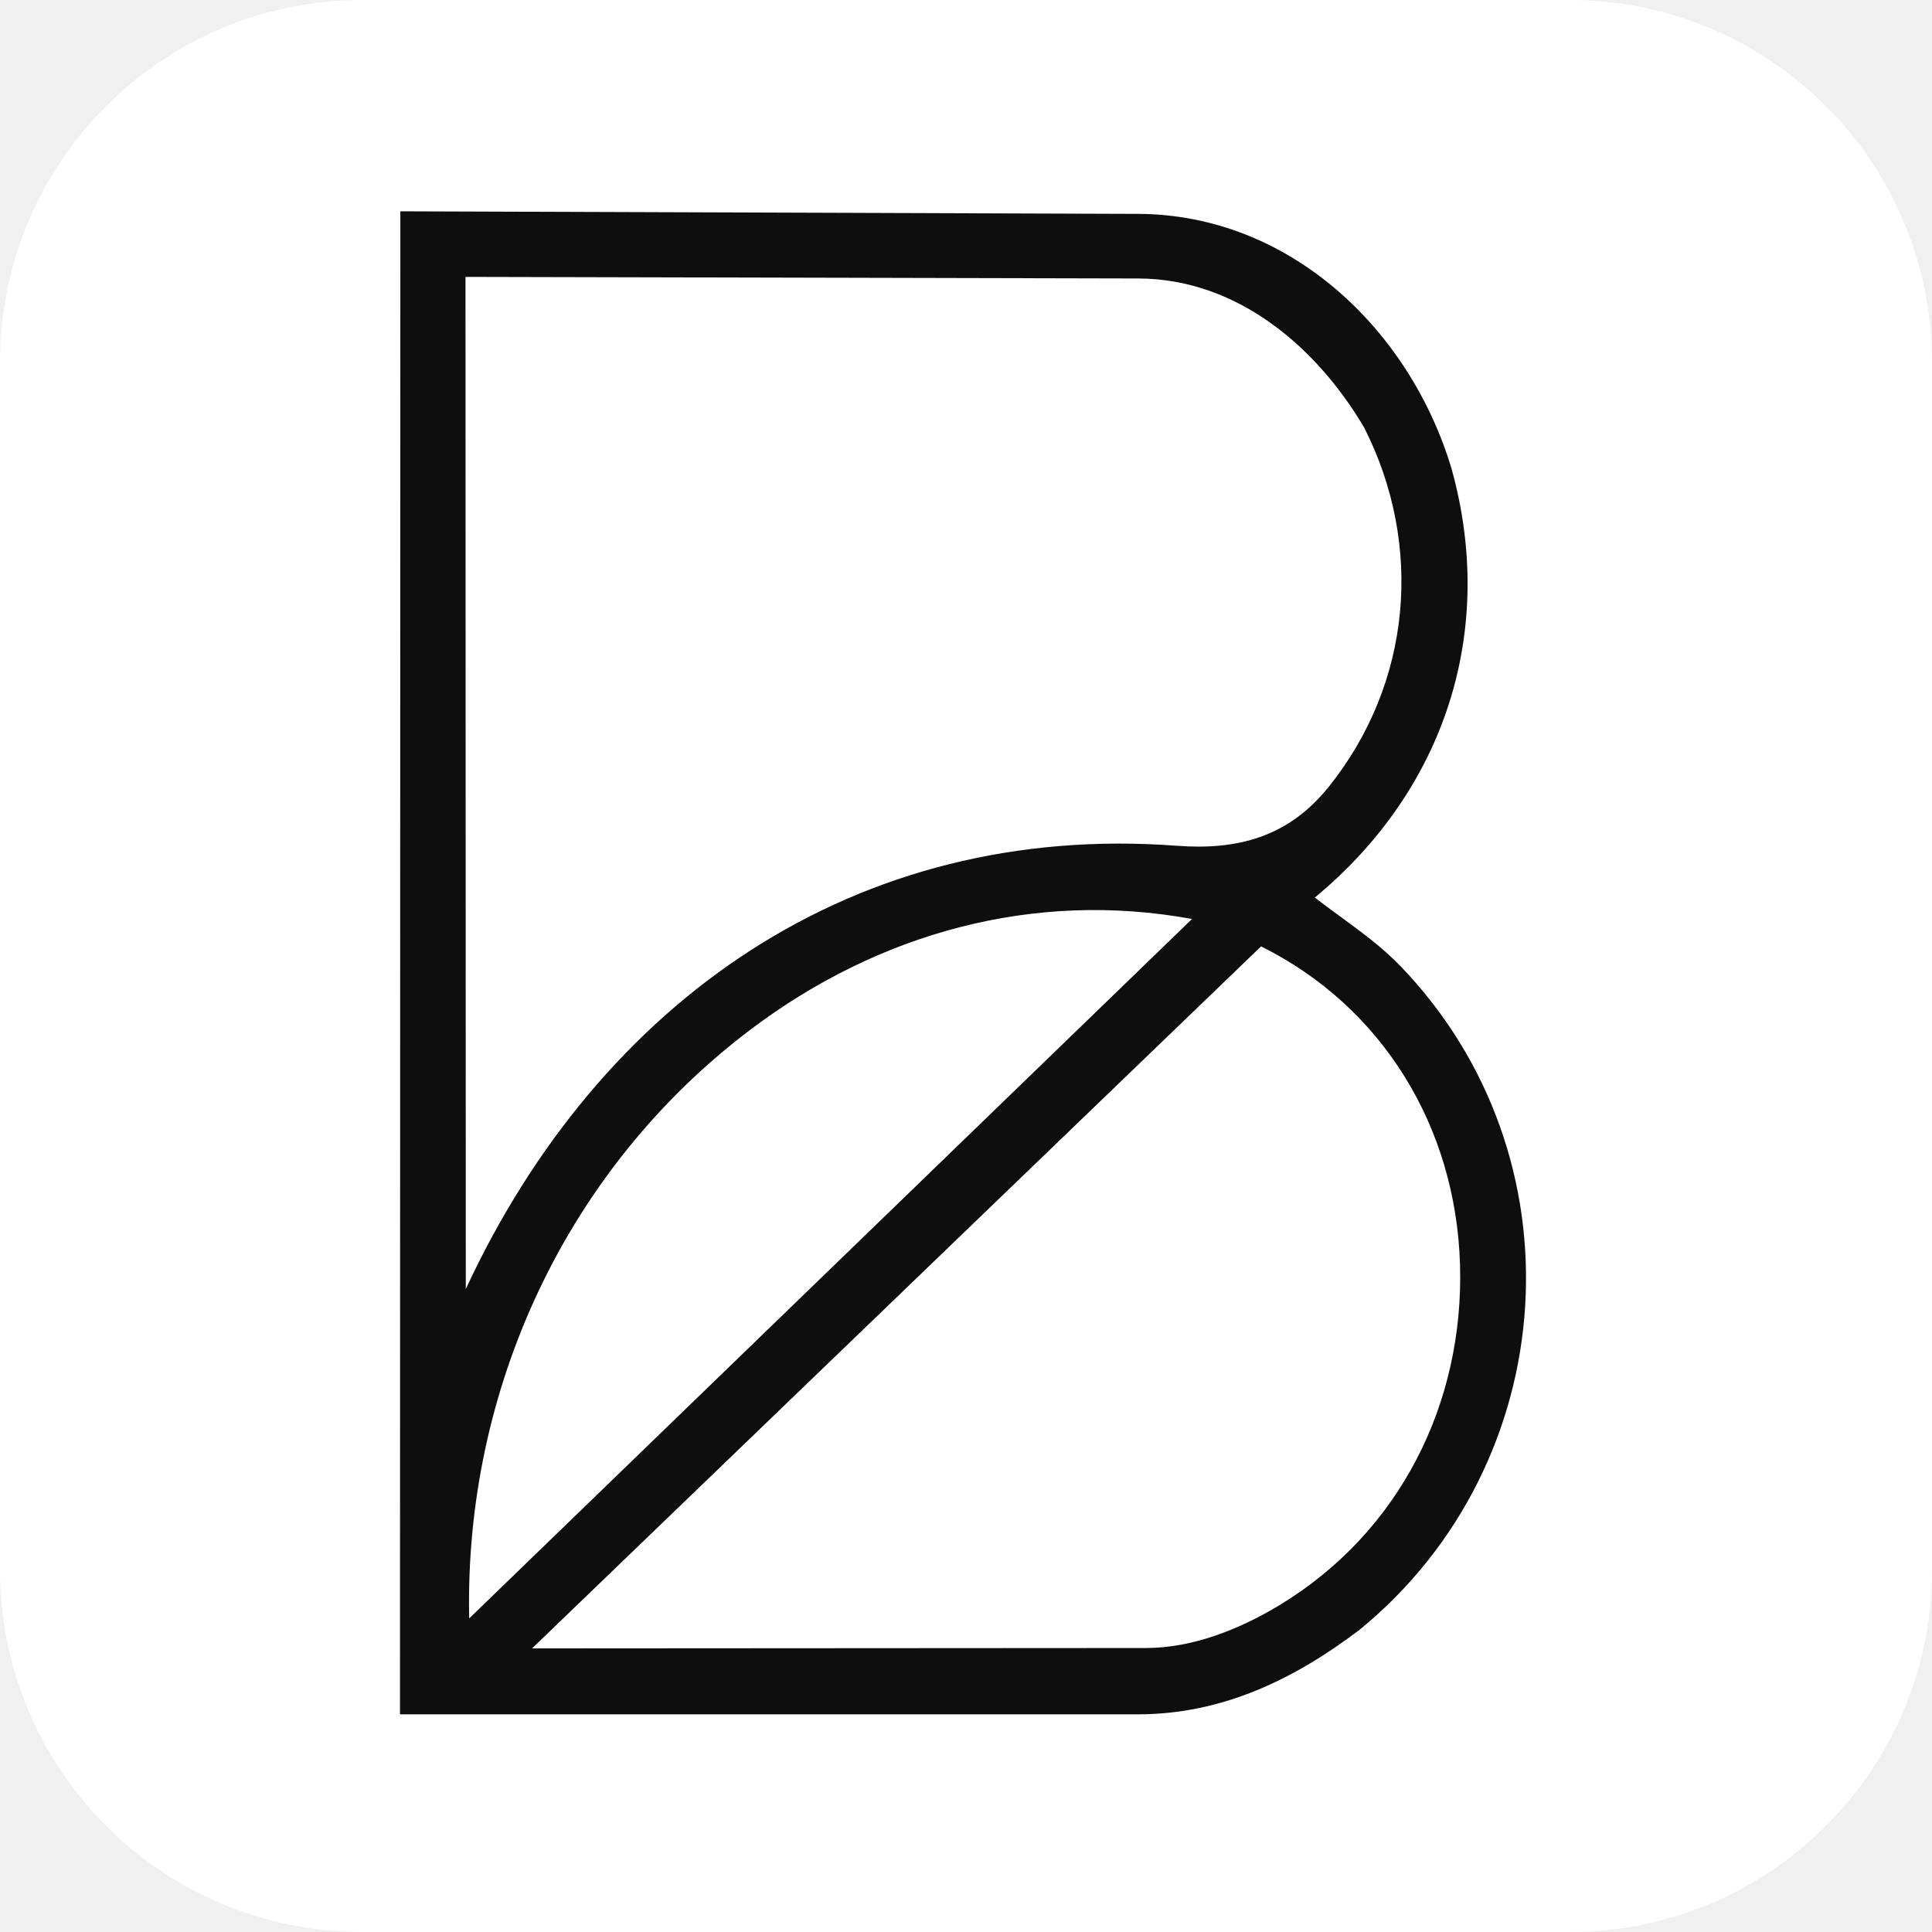
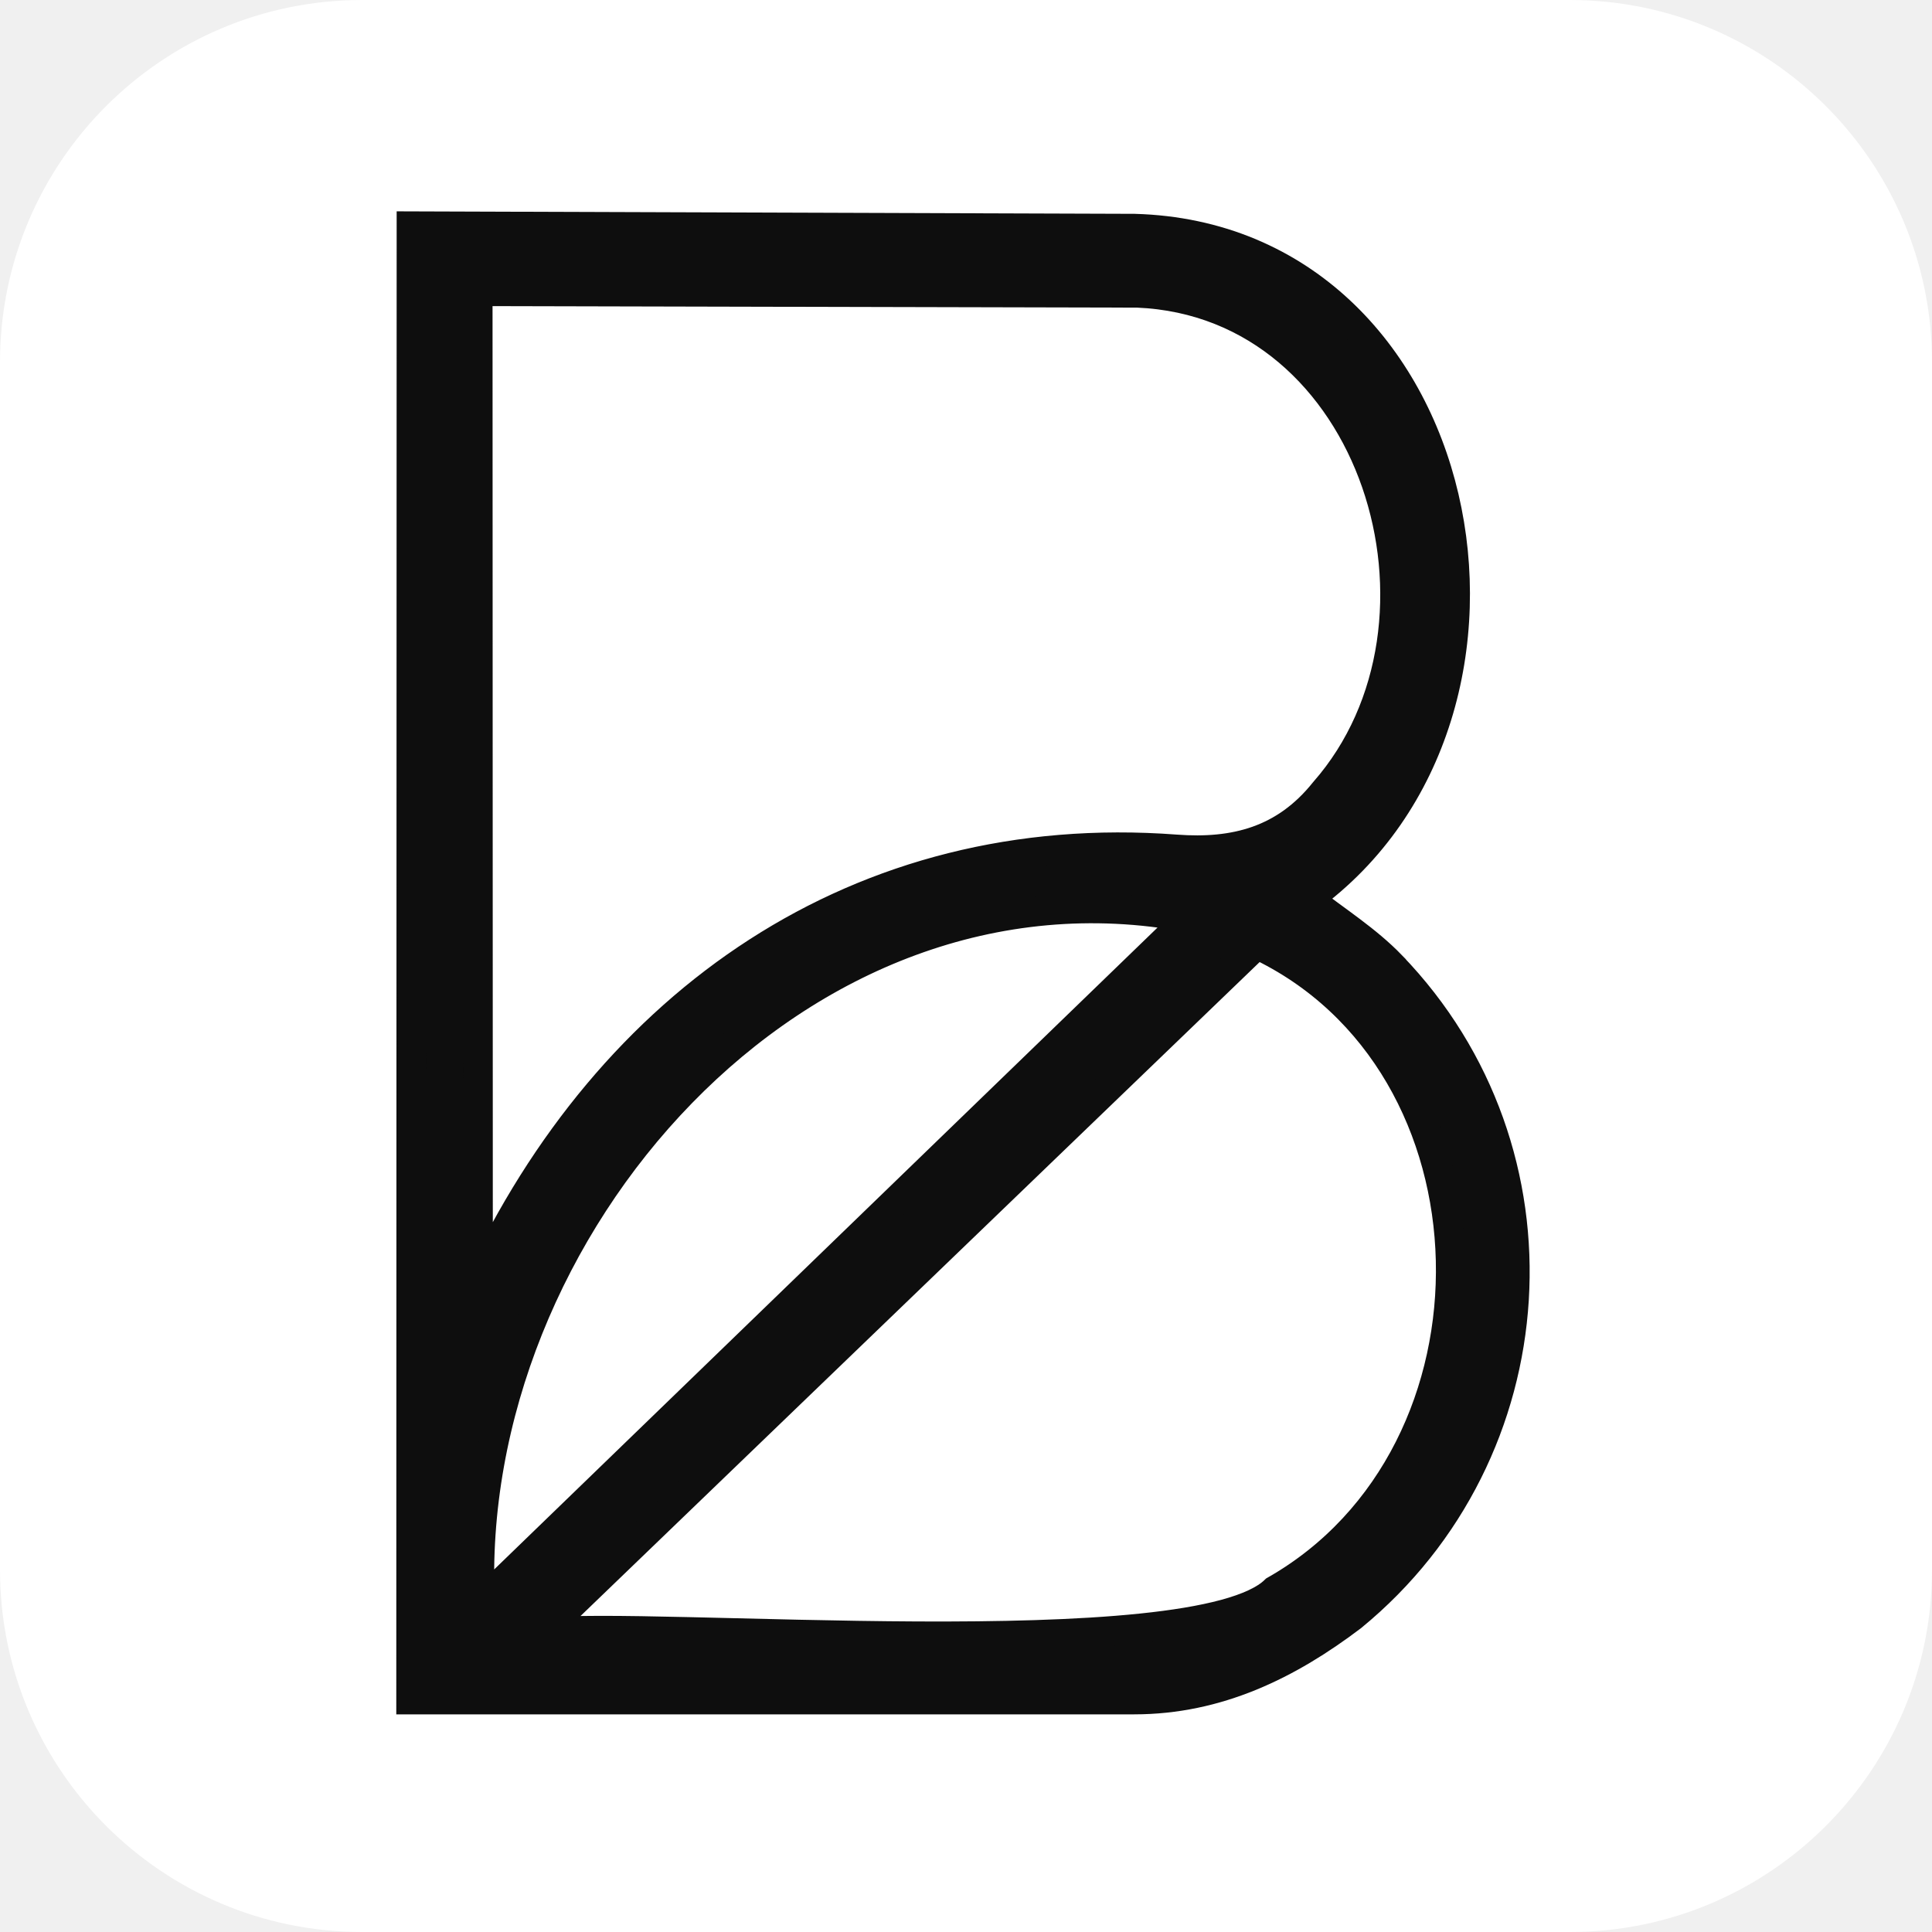
<svg xmlns="http://www.w3.org/2000/svg" viewBox="0 0 256 256">
  <rect width="256" height="256" rx="48" fill="#fff" />
-   <path fill="#0e0e0e" transform="translate(53 28)" d="M132.49,99.93c24.35,25.21,21.69,65.88-5.32,88.01-8.6,6.52-18.14,11.22-29.43,11.22H0S.05,0,.05,0l97.73.34c20.2.07,36.1,15.44,41.57,33.81,5.91,21.3-.72,42.38-18.13,56.78,3.89,3.02,7.96,5.58,11.27,9.01ZM123.05,76.28c11.02-13.76,12.6-31.98,4.74-47.57-6.27-10.66-16.79-19.78-29.98-19.81l-89.13-.21.04,134.11c17.74-38.18,51.53-61.94,94.24-58.73,7.99.6,14.76-1.14,20.08-7.79ZM9.18,186.44l95.77-92.67c-20.99-3.85-41.54,1.86-58.47,14.63-24.42,18.43-37.97,47.69-37.31,78.04ZM116.56,184.68c15.98-9.69,24.44-26.82,23.9-45.09s-10.27-34.19-26.36-42.19L17.5,190.42l81.36-.05c6.08,0,12.28-2.41,17.7-5.69Z" />
+   <path fill="#0e0e0e" stroke="#0e0e0e" stroke-width="4" stroke-miterlimit="10" transform="translate(52.51 28.00) scale(0.98104)" d="M134.38,101.86c24.33,25.19,21.67,65.83-5.32,87.94-8.59,6.51-18.12,11.21-29.4,11.21H2s.05-199,.05-199c0,0,97.65.33,97.65.33,45.48,1.28,58.21,65.28,23.42,90.51,3.88,3.01,7.95,5.58,11.26,9ZM125.36,78.39c20.05-22.83,7.01-66.02-25.23-67.38,0,0-89.13-.21-89.13-.21l.04,134.11c17.74-38.18,51.53-61.94,94.24-58.73,7.99.6,14.76-1.14,20.08-7.79ZM11.31,188.07l95.77-92.67c-52.79-10-98.17,42.23-95.77,92.67ZM118.69,186.27c32.49-18.49,31.57-71.32-2.46-87.28L19.63,192.01c14.1-1.71,88.27,4.83,99.06-5.74Z" />
</svg>
